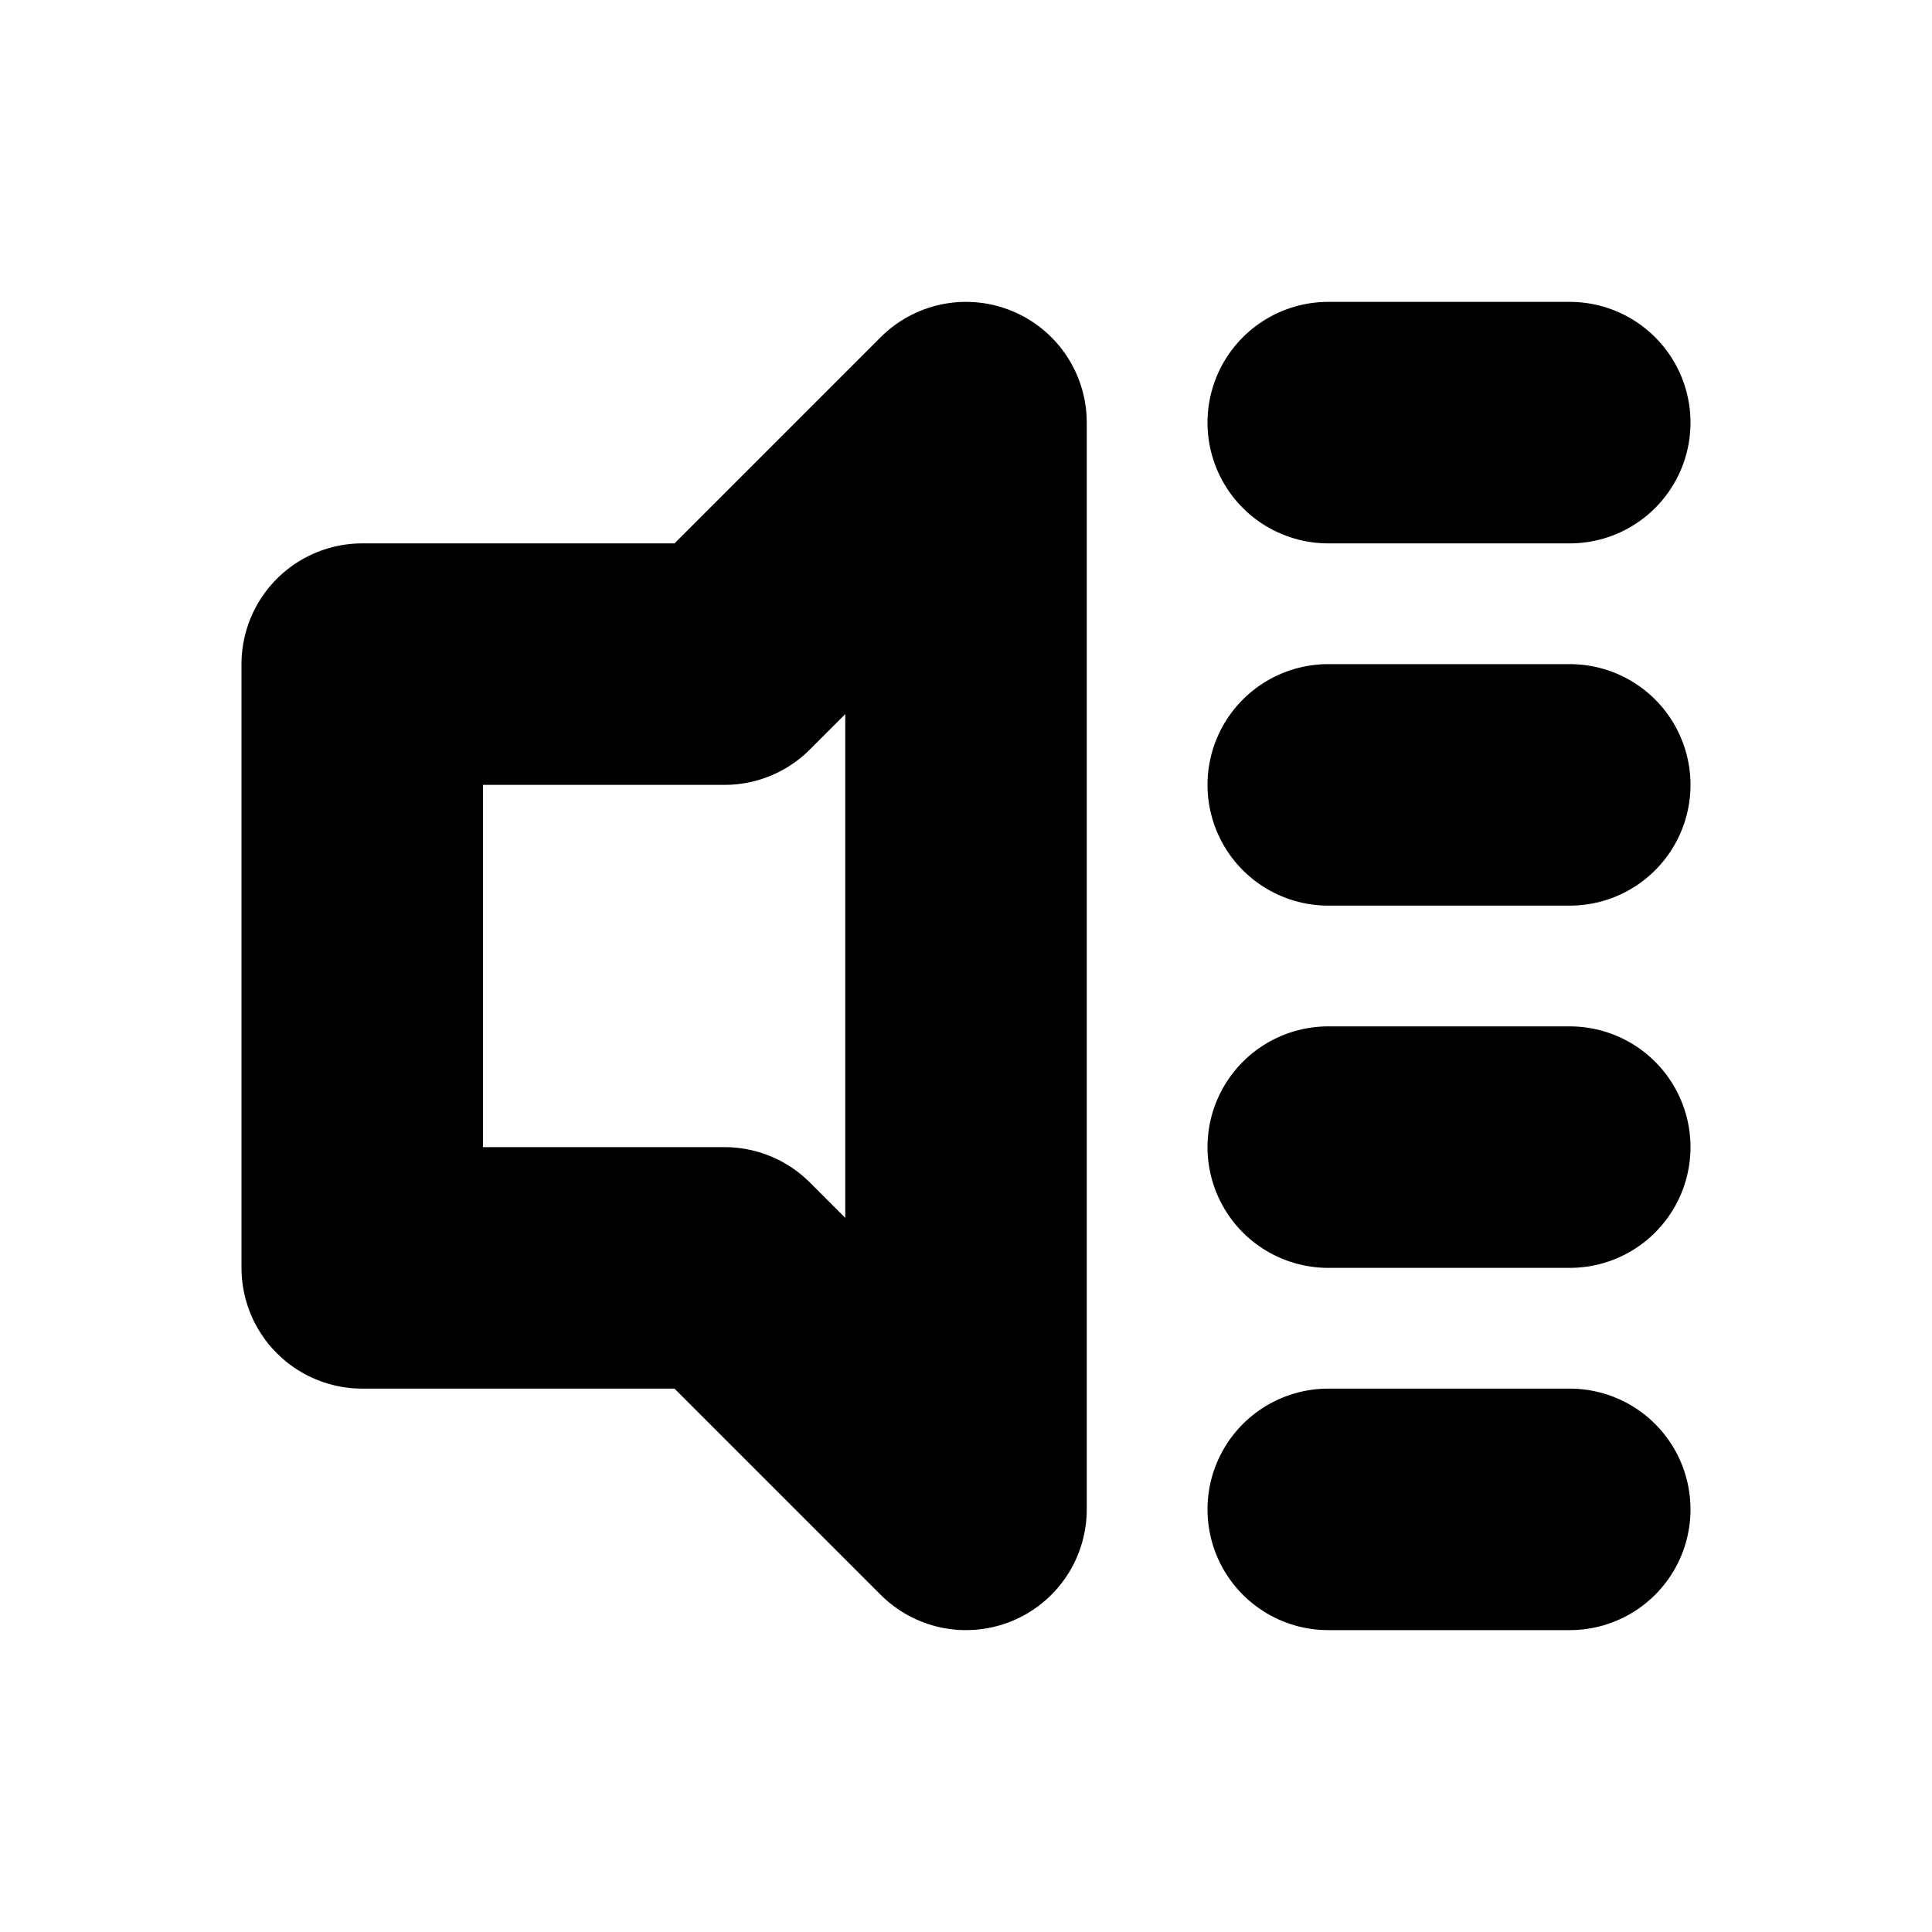
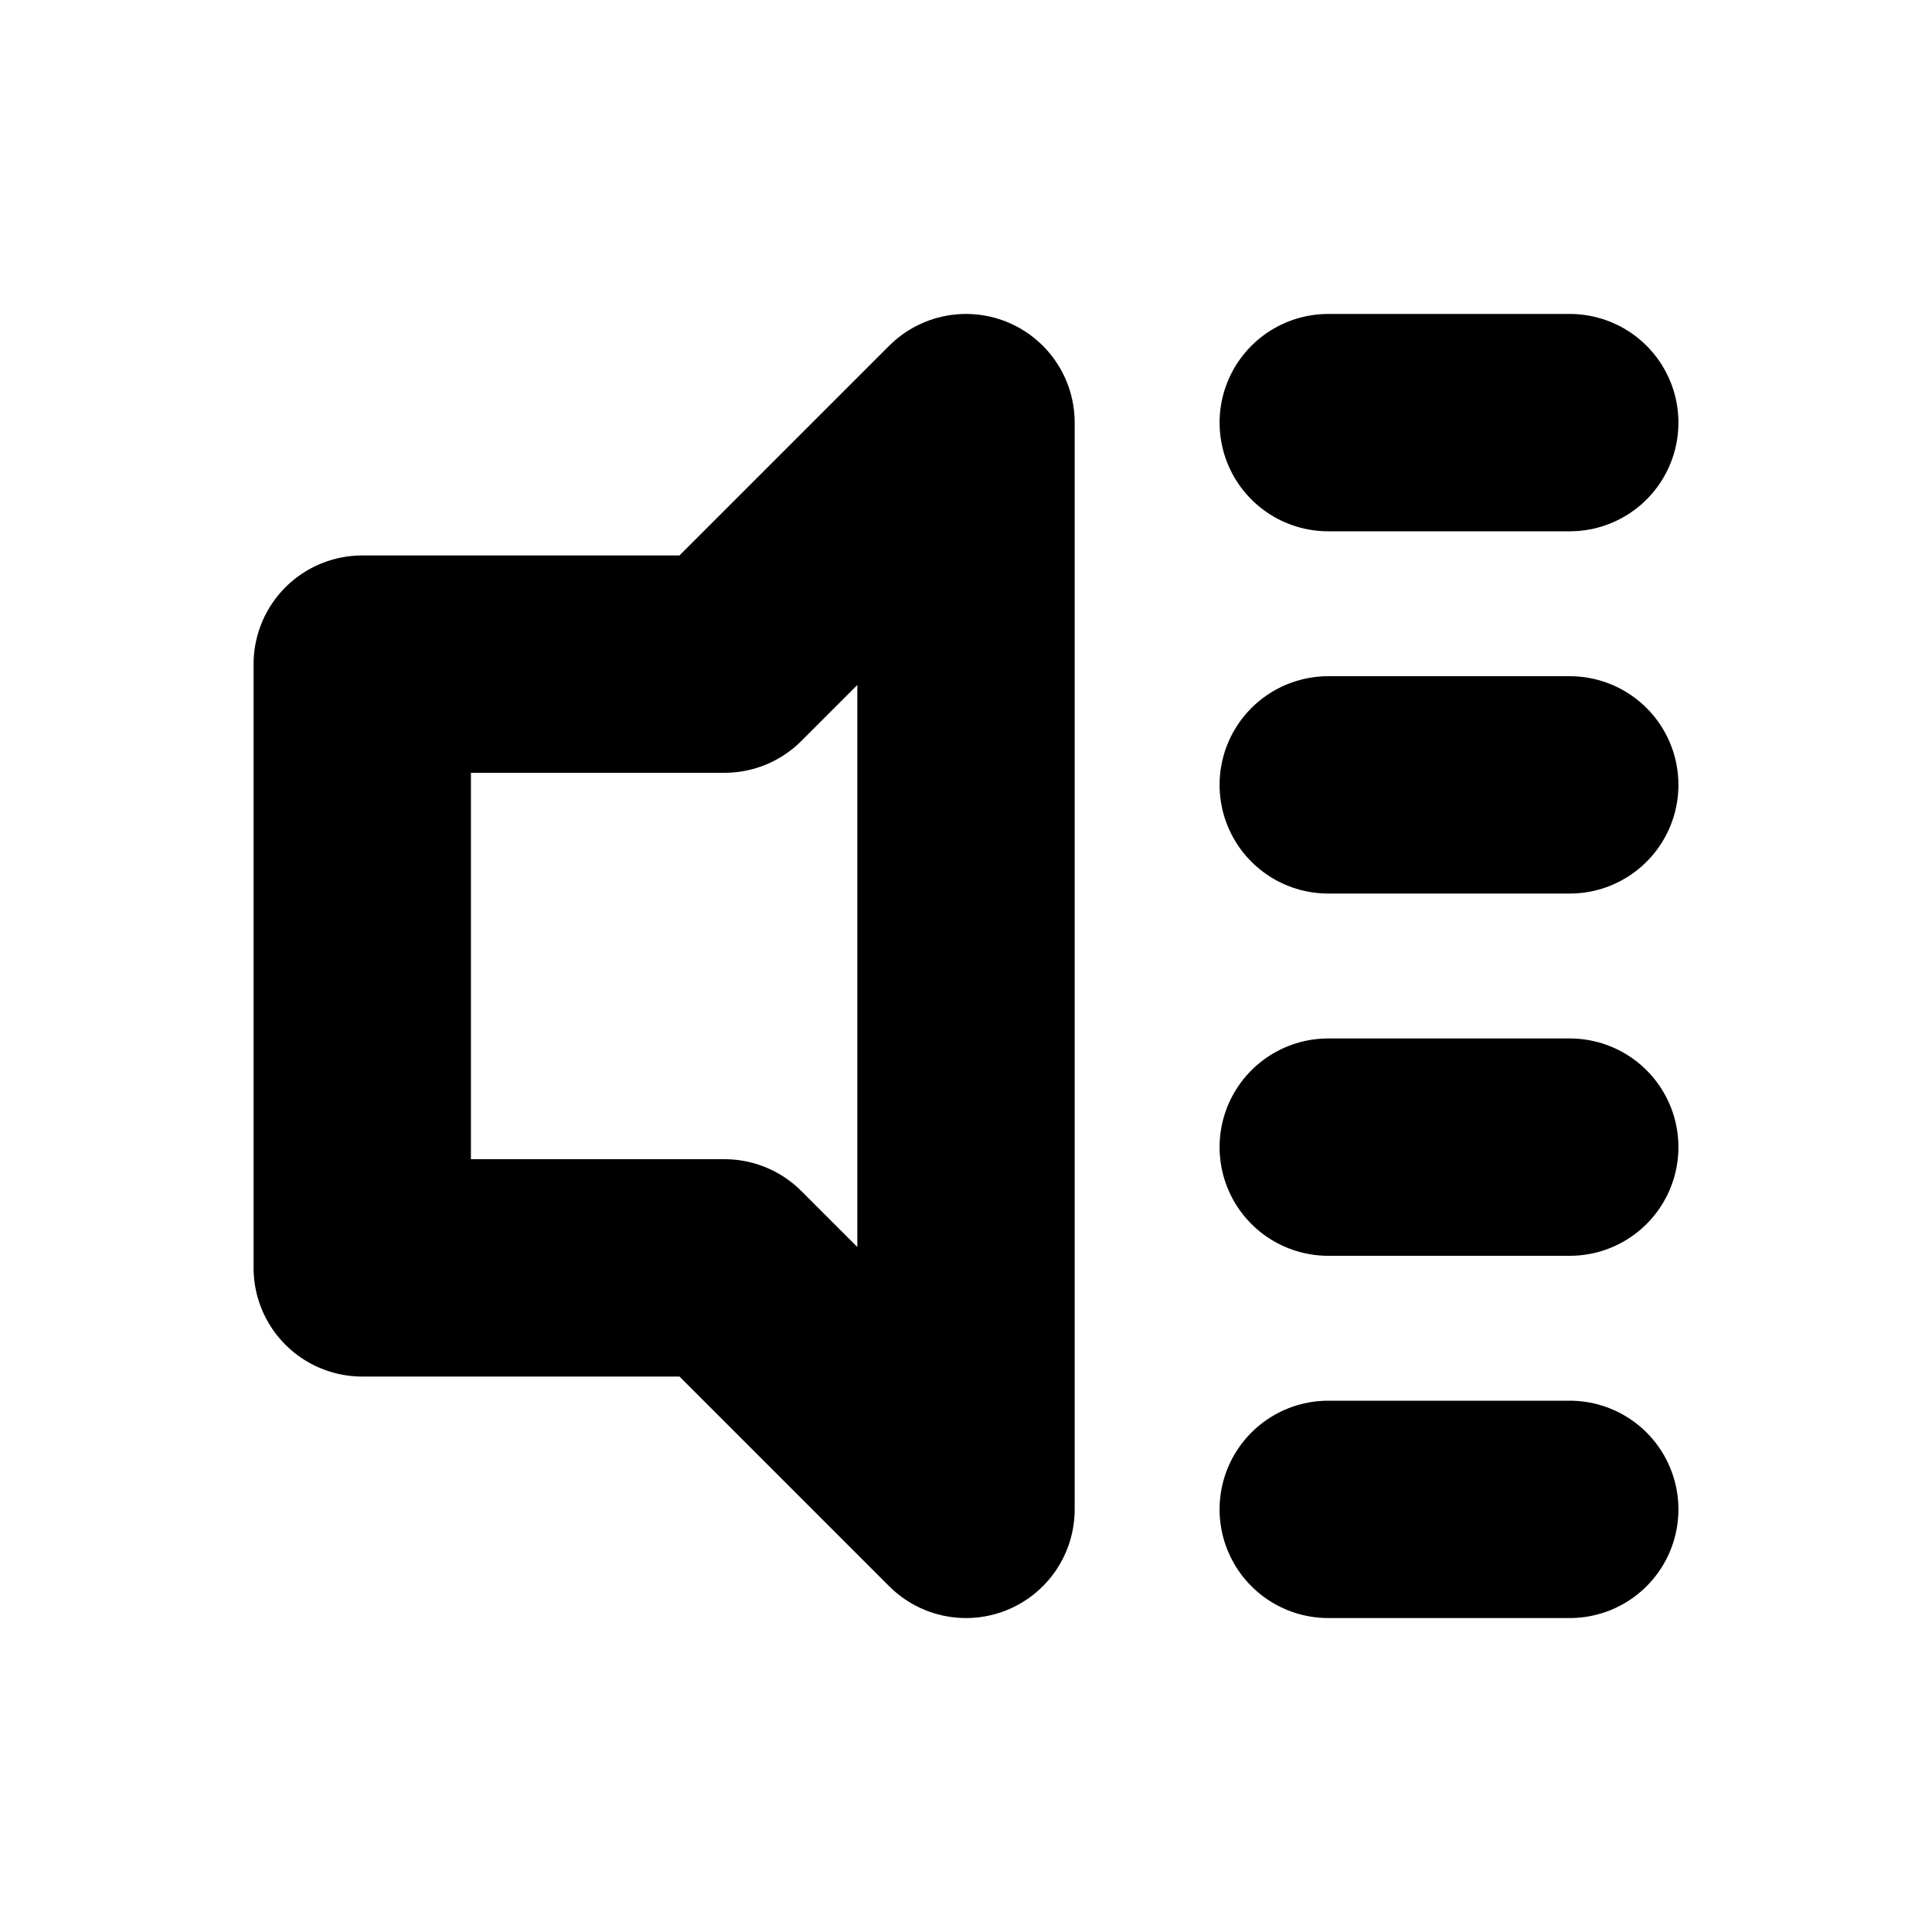
<svg xmlns="http://www.w3.org/2000/svg" width="32" height="32" viewBox="0 0 32 32" fill="none">
-   <path d="M6 11H12L16 7V25L12 21H6V11Z" stroke="black" stroke-width="4" stroke-linecap="round" stroke-linejoin="round" />
-   <path d="M22 13L26 13" stroke="black" stroke-width="4" stroke-linecap="round" />
-   <path d="M22 7L26 7" stroke="black" stroke-width="4" stroke-linecap="round" />
-   <path d="M22 19L26 19" stroke="black" stroke-width="4" stroke-linecap="round" />
-   <path d="M22 25L26 25" stroke="black" stroke-width="4" stroke-linecap="round" />
+   <path d="M6 11H12L16 7V25L12 21H6V11Z" stroke="black" stroke-width="3.6" stroke-linecap="round" stroke-linejoin="round" />
+   <path d="M22 13L26 13" stroke="black" stroke-width="3.6" stroke-linecap="round" />
+   <path d="M22 7L26 7" stroke="black" stroke-width="3.6" stroke-linecap="round" />
+   <path d="M22 19L26 19" stroke="black" stroke-width="3.6" stroke-linecap="round" />
+   <path d="M22 25L26 25" stroke="black" stroke-width="3.6" stroke-linecap="round" />
</svg>
